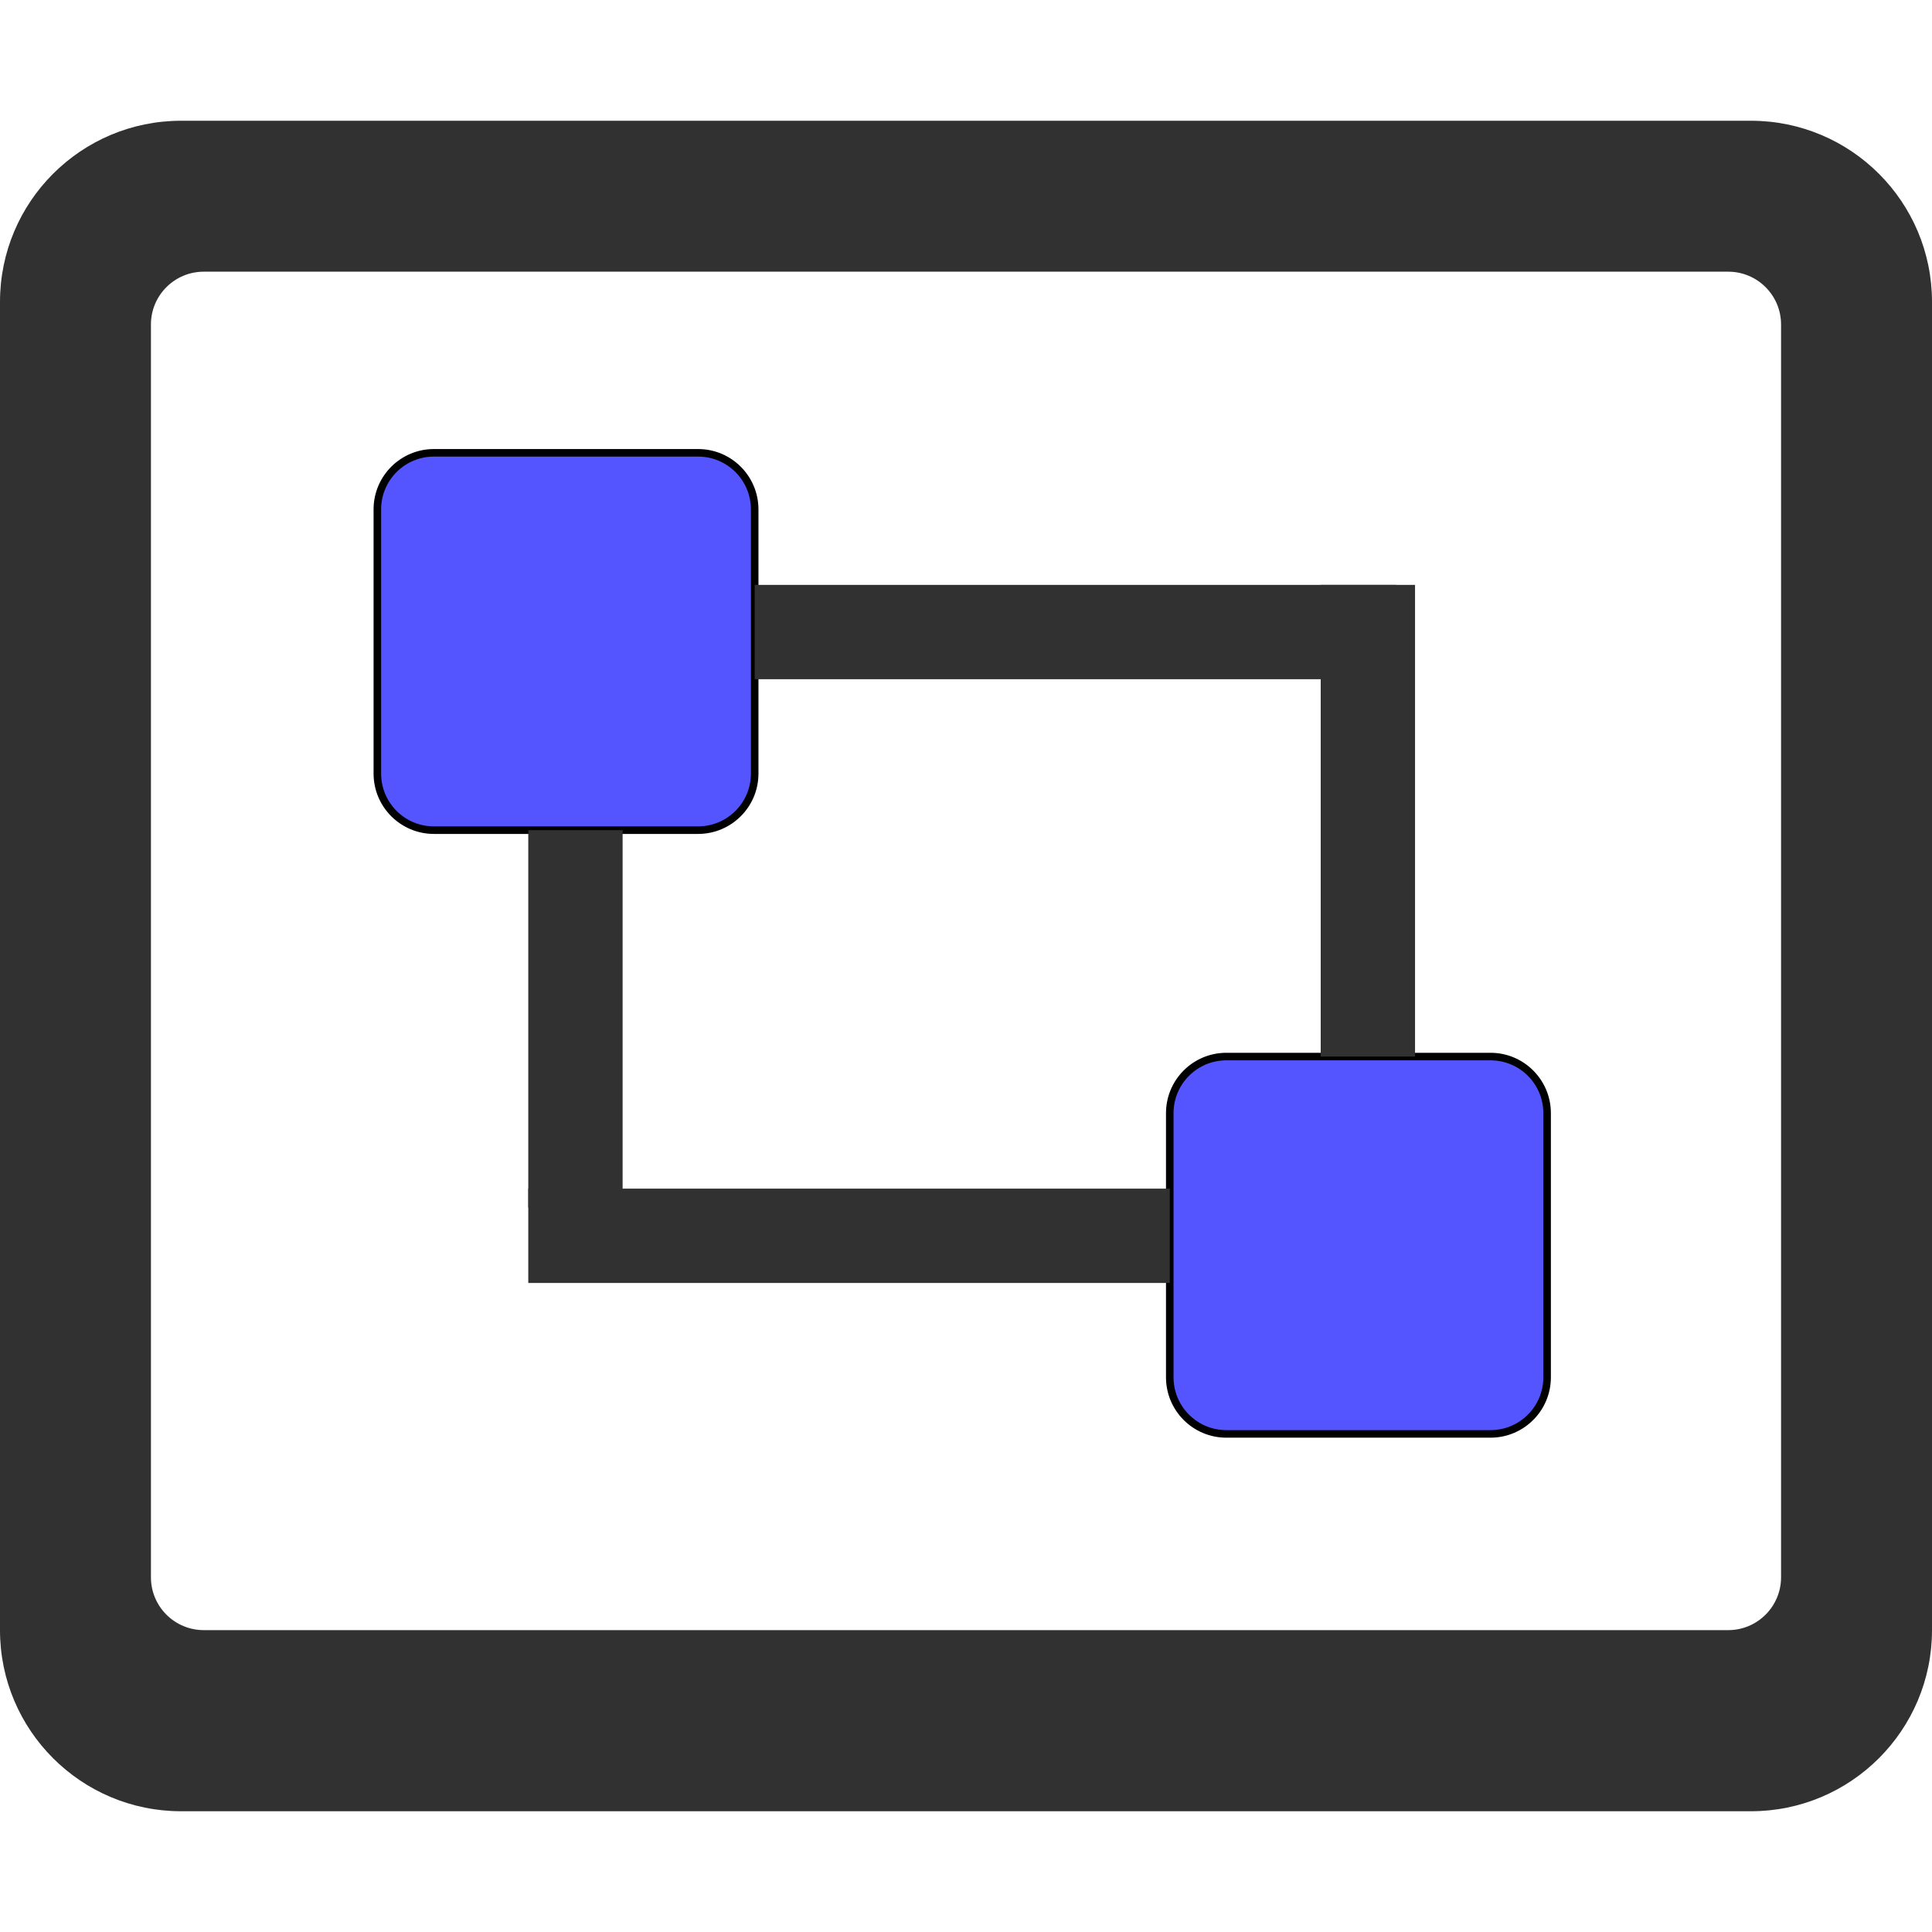
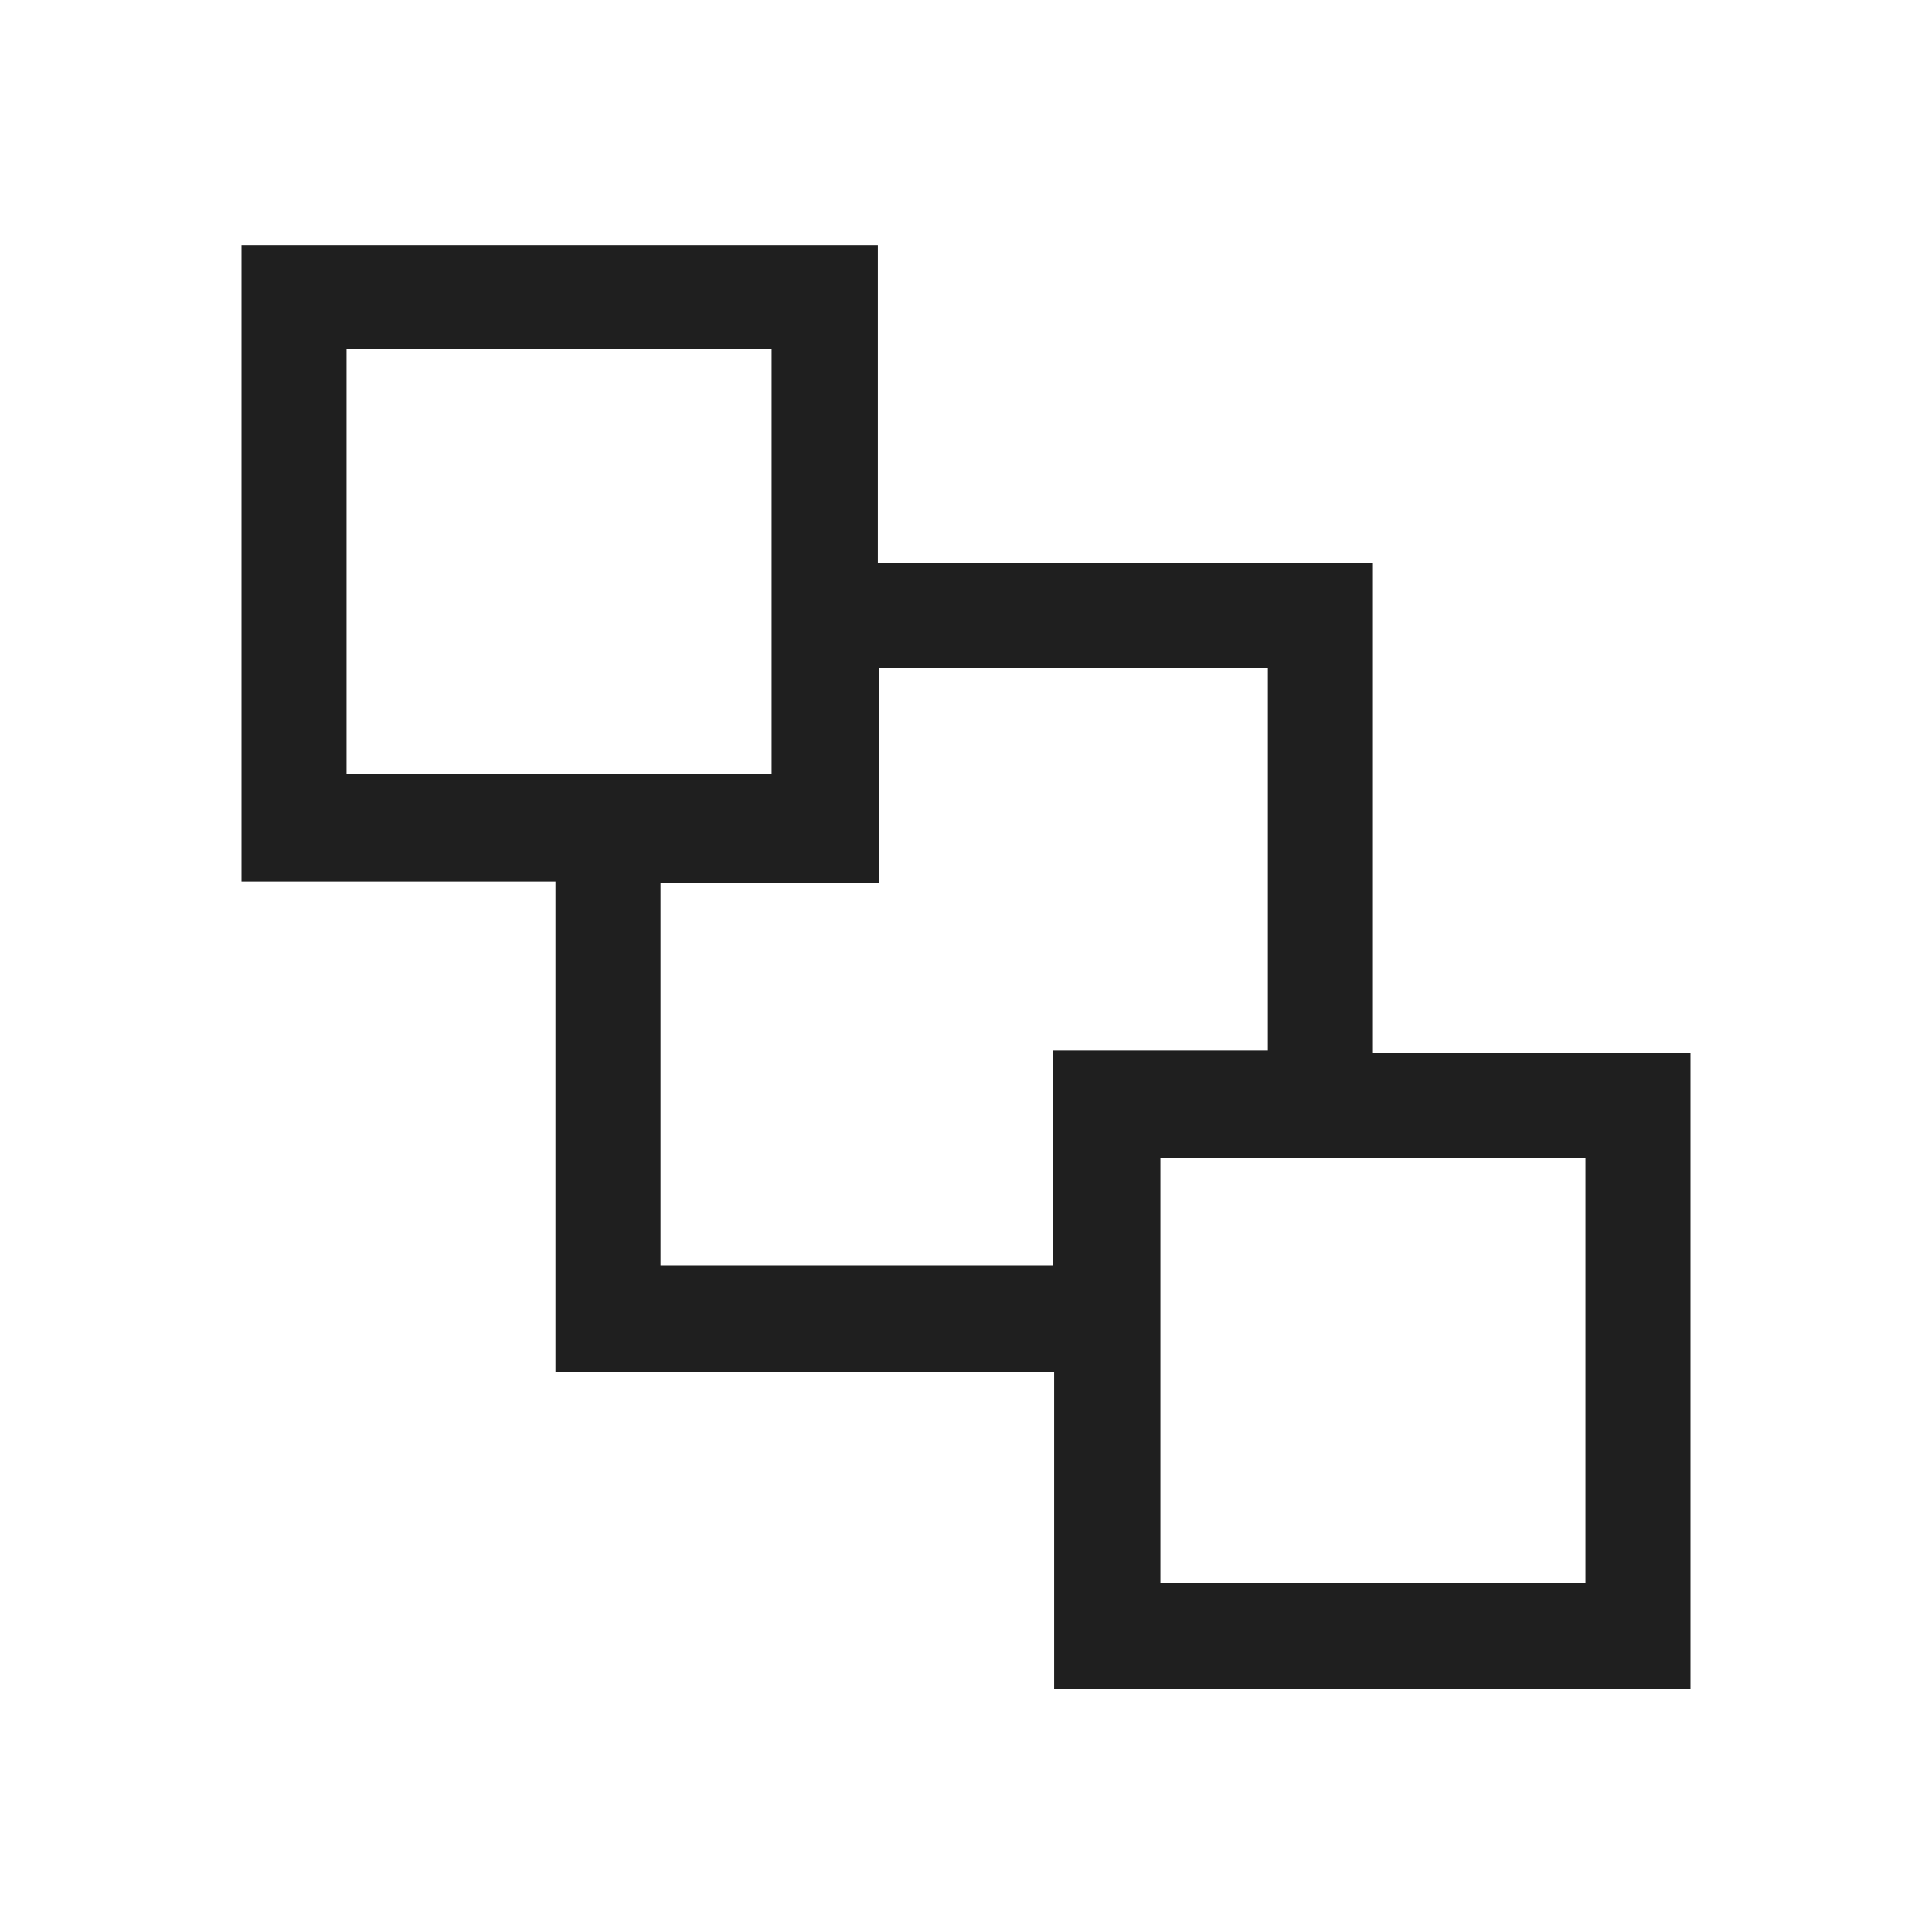
- <svg xmlns="http://www.w3.org/2000/svg" aria-hidden="true" focusable="false" data-prefix="fas" data-icon="cogs" class="svg-inline--fa fa-cogs fa-w-20" role="img" viewBox="0 0 512 512" style="zoom: 1;">
-   <path fill="#313131" d="M464,32 H48 C21.49,32 0,53.49 0,80 v352 c0,26.51 21.49,48 48,48 h416 c26.51,0 48,-21.49 48,-48 V80 c0,-26.51 -21.49,-48 -48,-48 m-6,400 H54 a14,14 0 0 1 -14,-14 V86 a14,14 0 0 1 14,-14 h404 a14,14 0 0 1 14,14 v332 a14,14 0 0 1 -14,14 m-42,-102 v24 " />
-   <rect x="100" y="120" width="100" height="100" rx="15" fill="#5555ff" stroke-width="2" stroke="black" />
-   <rect x="310" y="280" width="100" height="100" rx="15" fill="#5555ff" stroke-width="2" stroke="black" />
-   <rect x="200" y="155" width="170" height="25" fill="#313131" />
-   <rect x="140" y="220" width="25" height="100" fill="#313131" />
-   <rect x="140" y="315" width="170" height="25" fill="#313131" />
-   <rect x="350" y="155" width="25" height="125" fill="#313131" />
+ <svg xmlns="http://www.w3.org/2000/svg" id="Layer_1" viewBox="0 0 16 16">
+   <defs>
+     <style>
+       .cls-1 {
+         fill: #1f1f1f;
+       }
+     </style>
+   </defs>
+   <path class="cls-1" d="M11.37,8.72v-4.06h-4.1v-2.63H2v5.27h2.6v4.06h4.13v2.63h5.27v-5.27h-2.63ZM2.87,6.41v-3.52h3.52v3.52h-3.52ZM8.72,8.7v1.78h-3.25v-3.17h1.81v-1.78h3.22v3.17h-1.77ZM13.13,13.11h-3.52v-3.52h3.52v3.52Z" />
</svg>
